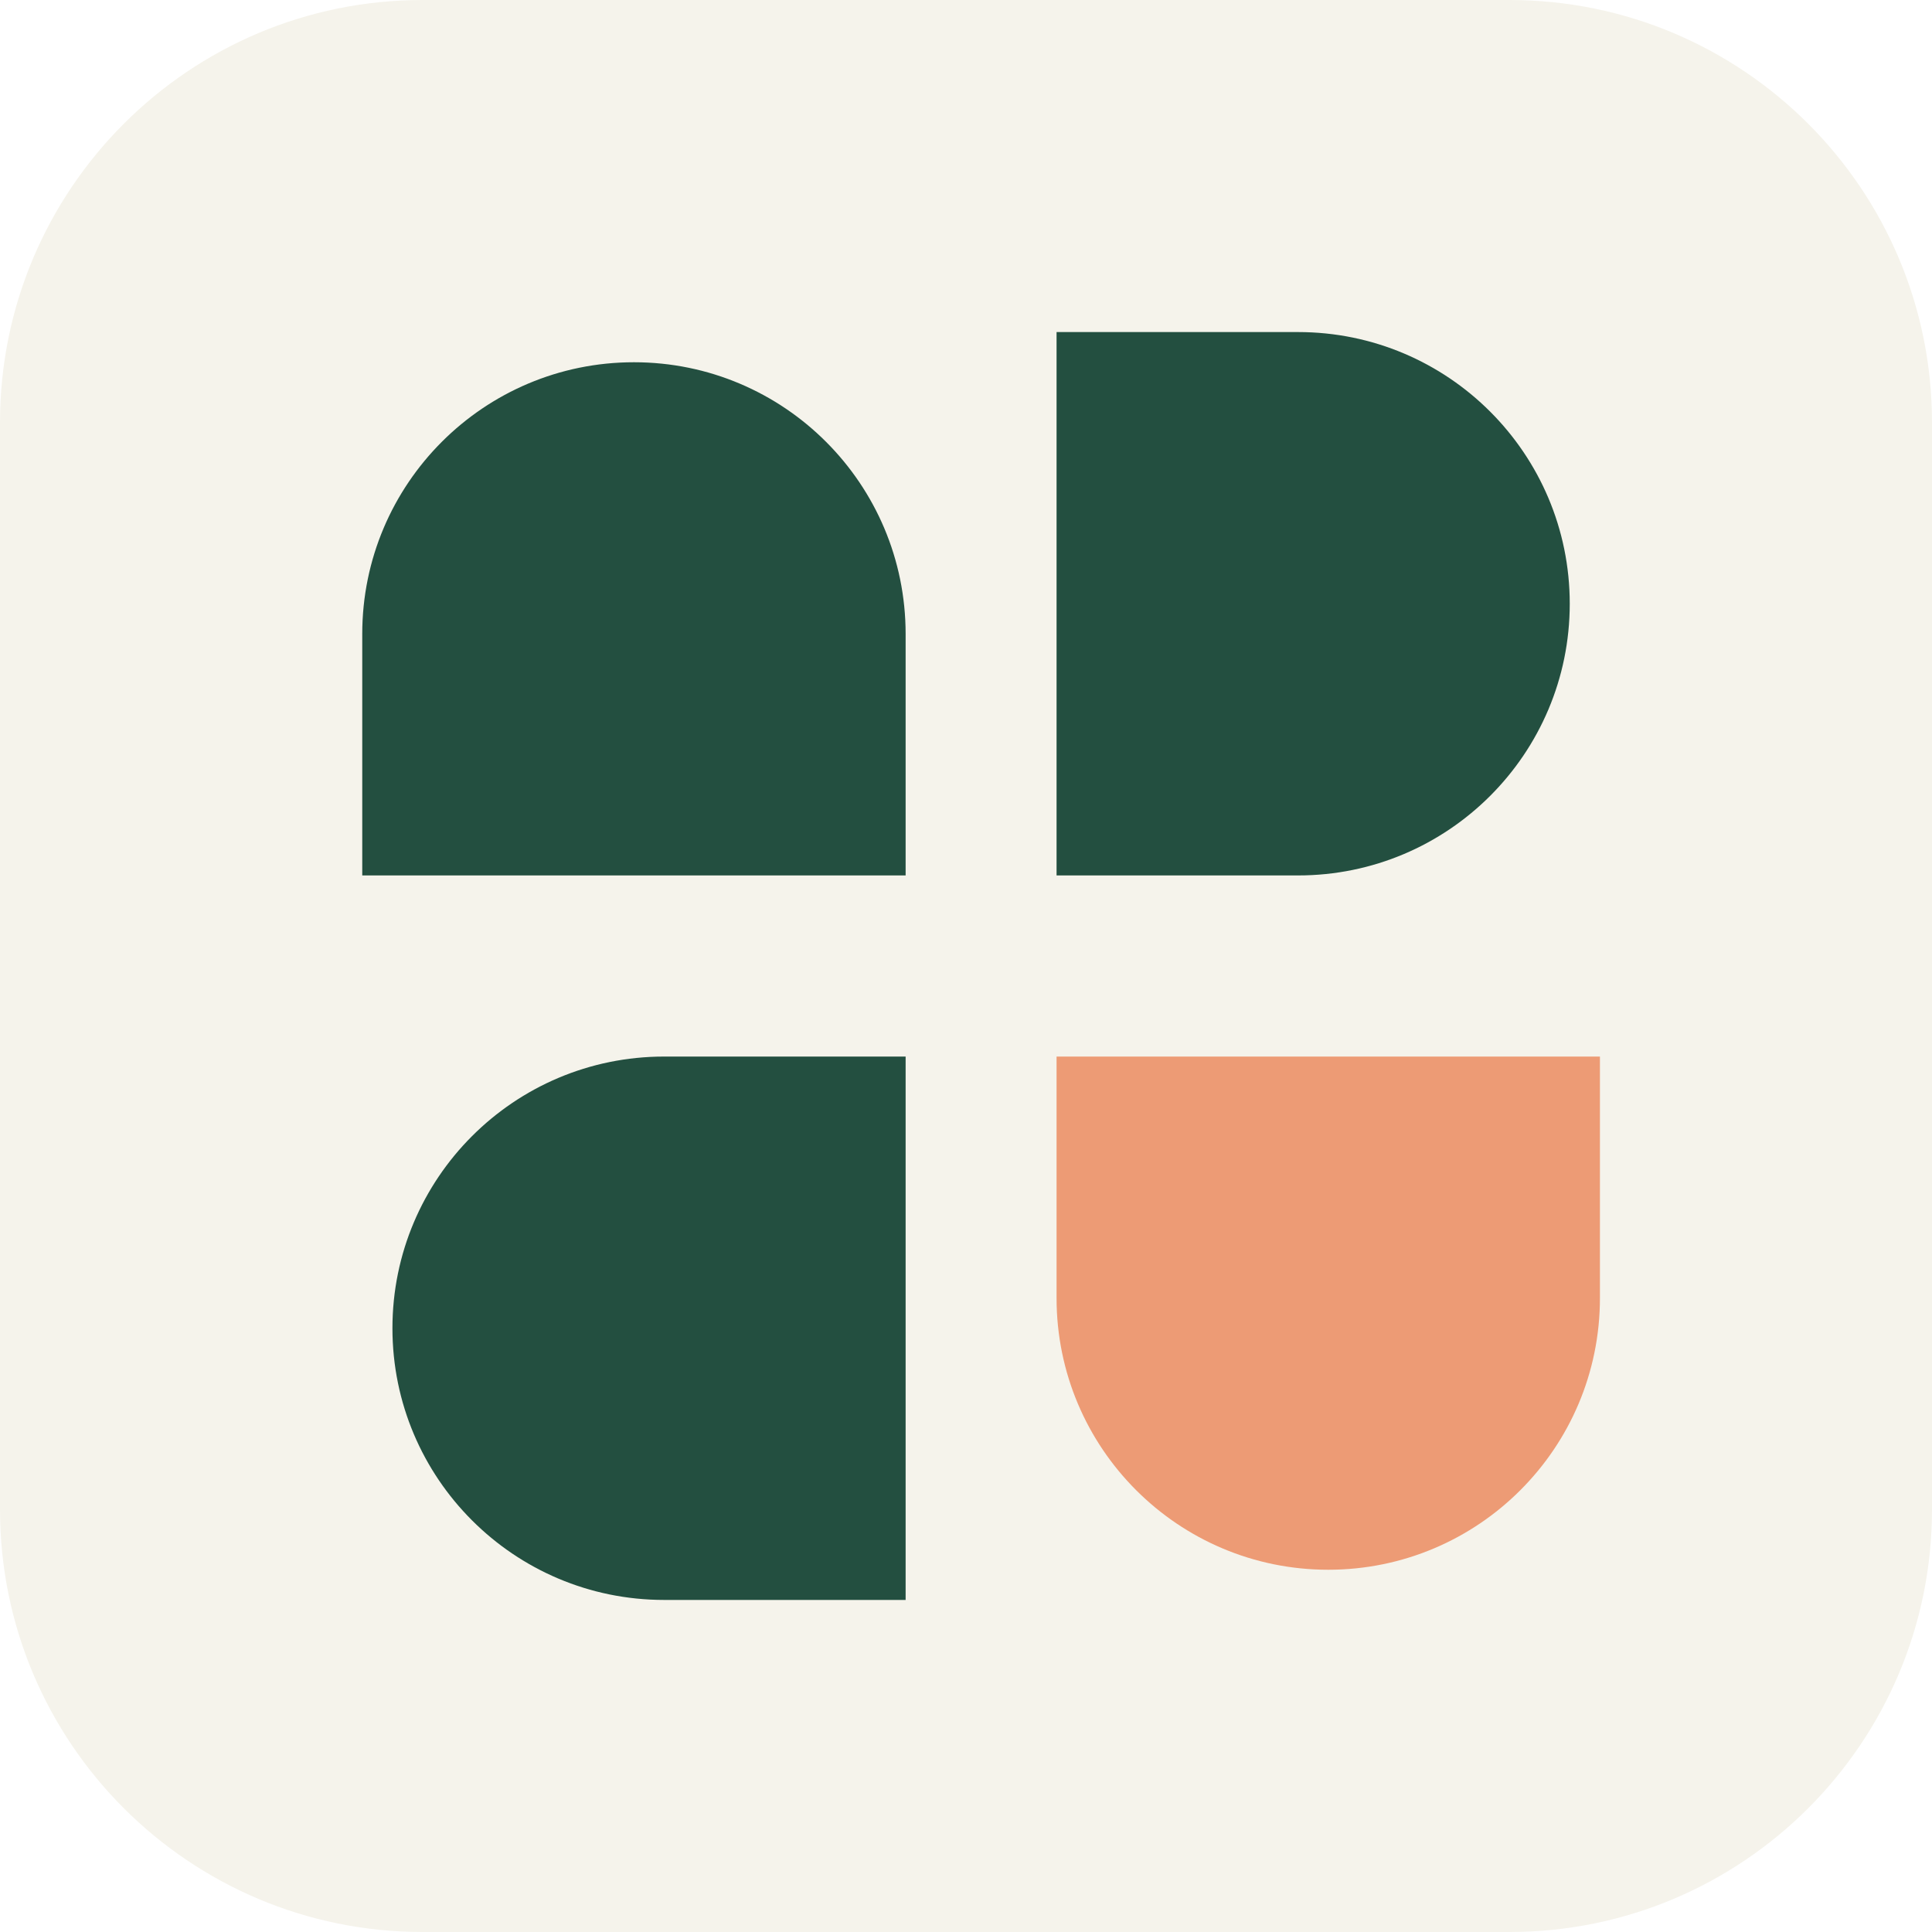
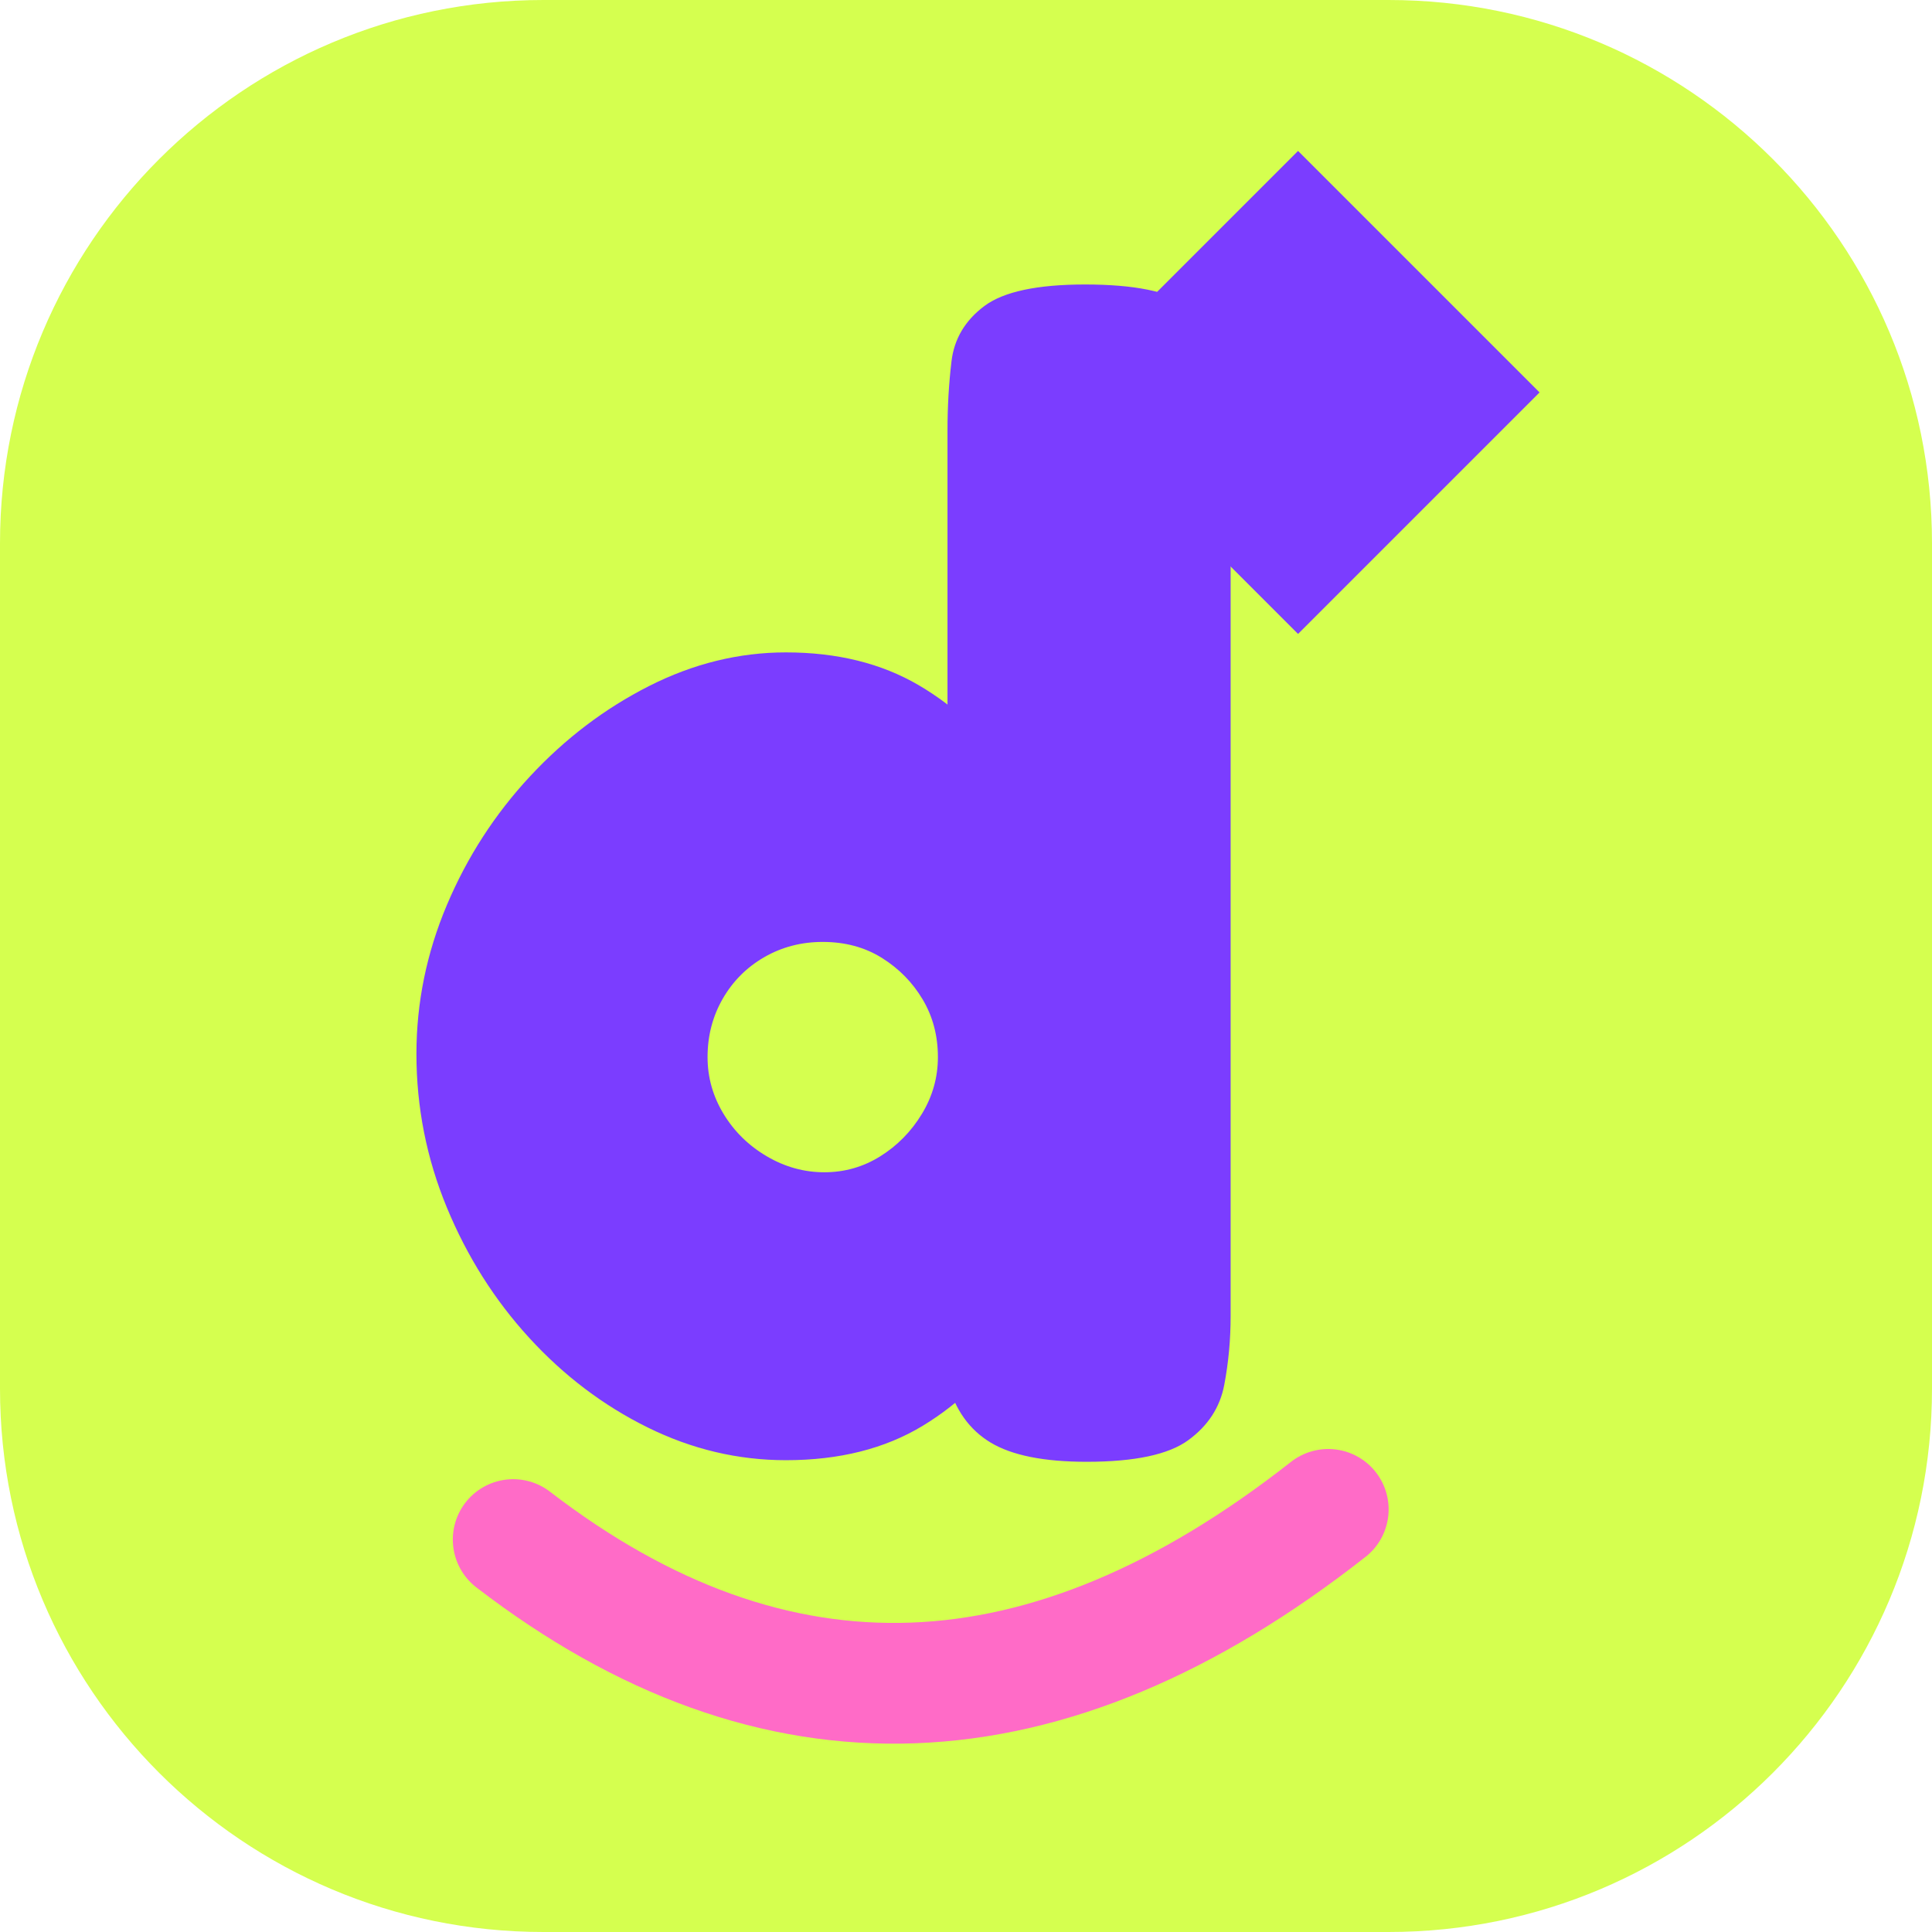
<svg xmlns="http://www.w3.org/2000/svg" viewBox="0 0 64 64">
-   <rect width="64" height="64" rx="14" fill="#f5f3eb" />
-   <path d="M30 29H12V21a9 9 0 0 1 18 0zM35 29V11h8a9 9 0 0 1 0 18zM30 35v18h-8a9 9 0 0 1 0-18z" fill="#234f40" />
-   <path d="M35 35h18v8a9 9 0 0 1-18 0z" fill="#ed9b75" />
+   <rect width="64" height="64" rx="18" fill="#D5FF4F" />
+   <path transform="translate(13 48) scale(0.052989 -0.052989)" d="M246 -7Q201 -7 159.5 13.5Q118 34 85.5 69.5Q53 105 34.0 151.0Q15 197 15 247Q15 295 34.0 340.0Q53 385 86.0 420.5Q119 456 160.5 477.0Q202 498 246 498Q294 498 329.0 477.5Q364 457 387.0 422.0Q410 387 421.5 342.0Q433 297 434 249Q435 200 424.0 154.5Q413 109 390.0 72.5Q367 36 331.5 14.5Q296 -7 246 -7ZM270 173Q289 173 305.0 183.0Q321 193 331.0 209.5Q341 226 341 245Q341 265 331.5 281.0Q322 297 306.0 307.0Q290 317 269 317Q249 317 232.5 307.5Q216 298 206.5 281.5Q197 265 197 245Q197 226 207.0 209.5Q217 193 234.0 183.0Q251 173 270 173ZM434 -8Q394 -8 374.0 4.0Q354 16 347 42V637Q347 659 349.5 680.0Q352 701 370.0 714.5Q388 728 433 728Q479 728 497.5 715.0Q516 702 520.0 681.5Q524 661 524 638V83Q524 61 520.0 40.0Q516 19 497.5 5.5Q479 -8 434 -8Z" fill="#7B3DFF" />
+   <path d="M17 51Q30 61 44 50" stroke="#FF6BC7" stroke-width="4" fill="none" stroke-linecap="round" />
+   <path d="M43 5L47 9L51 13L47 17L43 21L39 17L35 13L39 9Z" fill="#7B3DFF" />
</svg>
